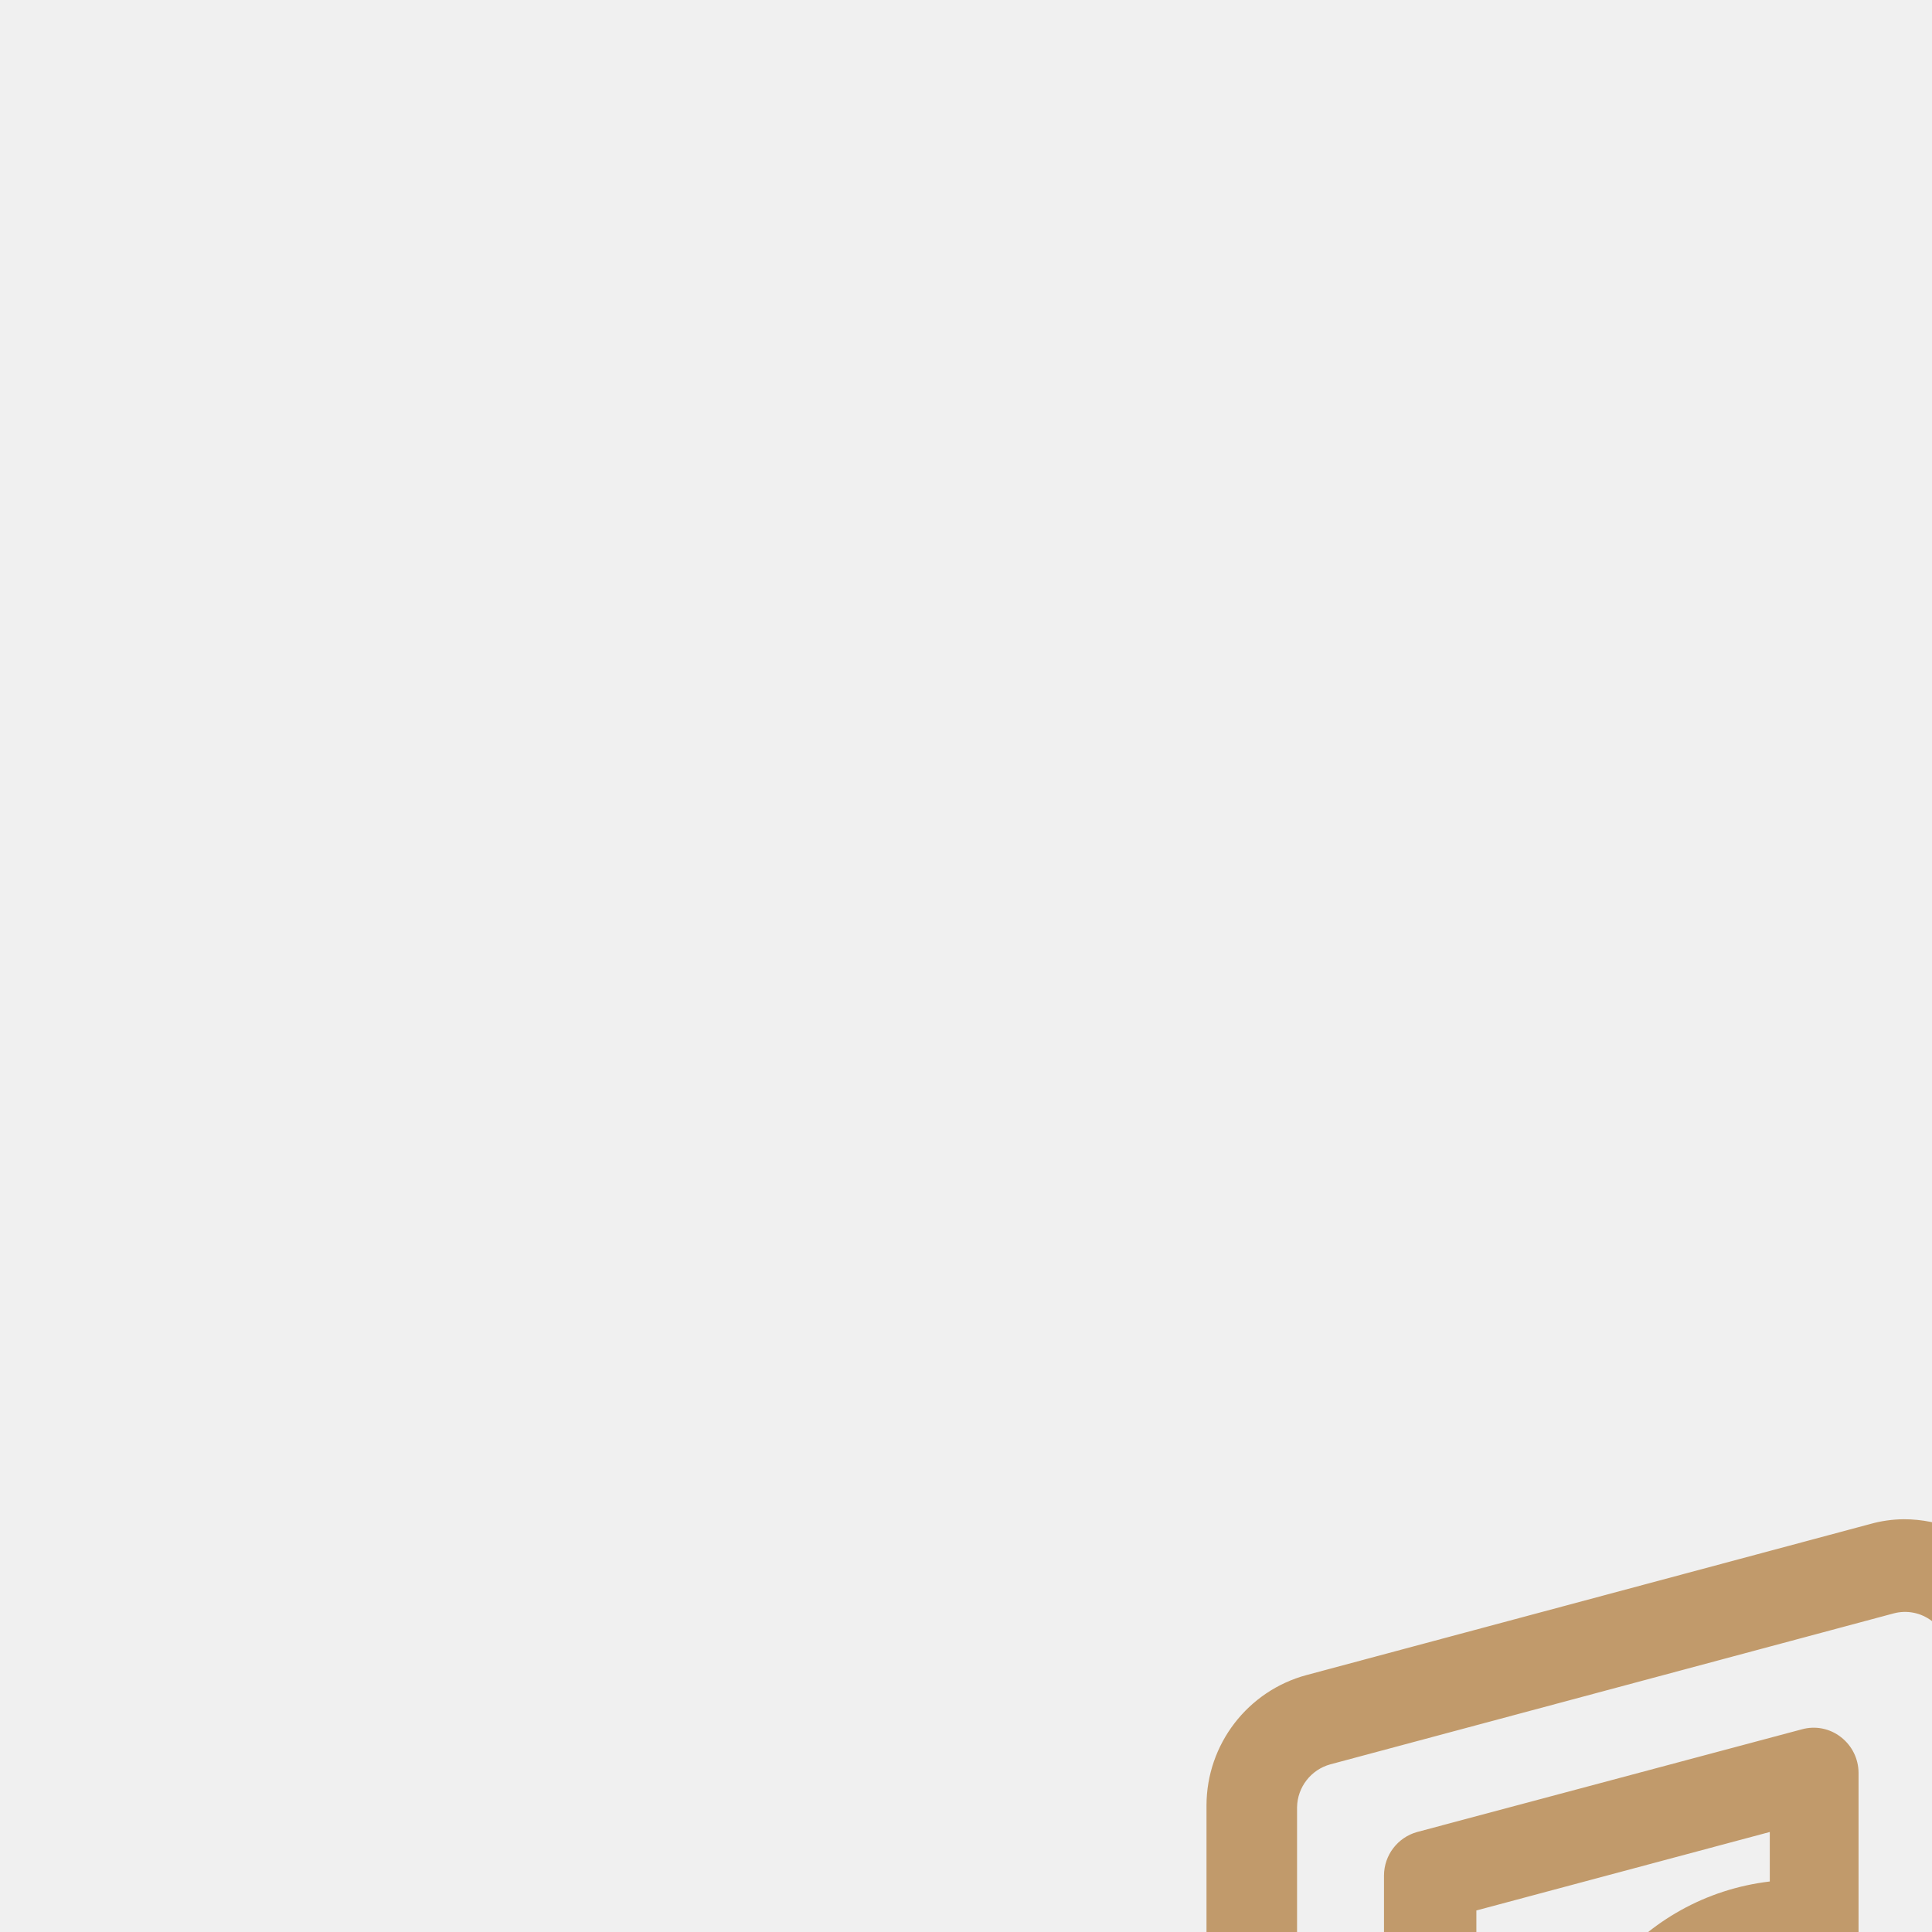
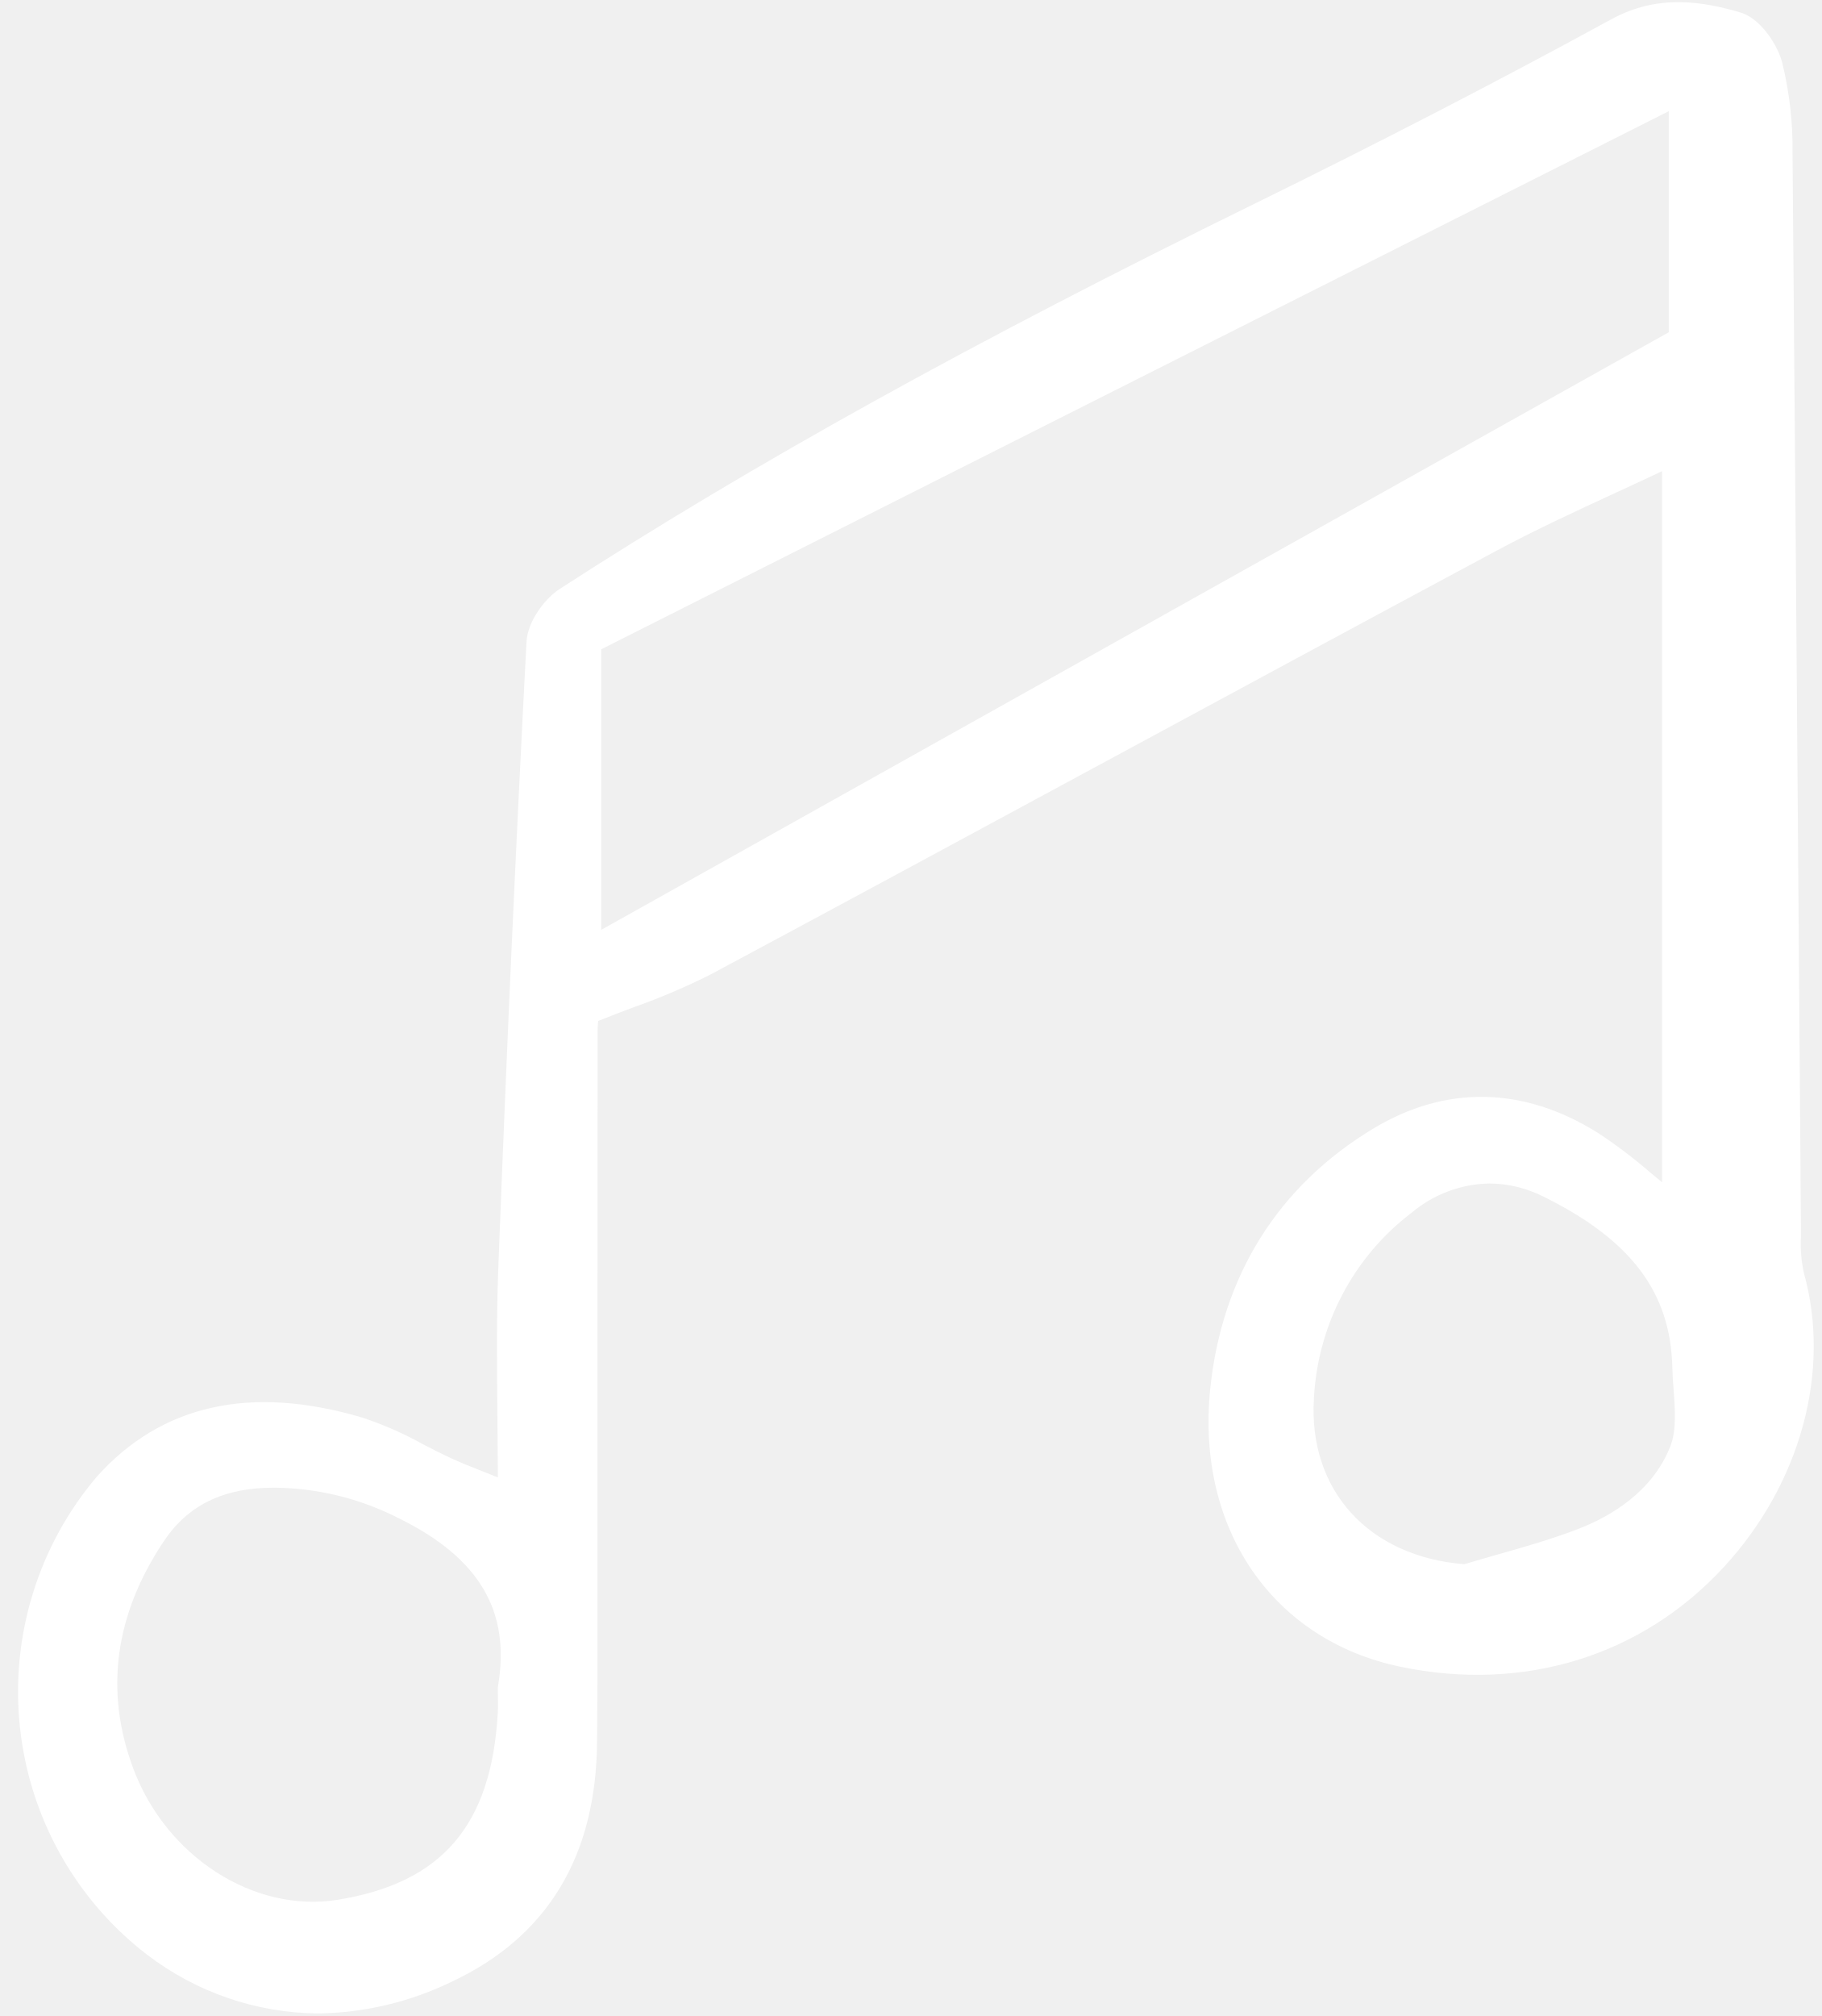
- <svg xmlns="http://www.w3.org/2000/svg" viewBox="0 0 612 612">
-   <g id="Music" transform="translate(290, 290) scale(19.125)">
-     <path d="M9.29,23.62V16.48l4.86-1.3V16a4,4,0,1,0,4.47,4V12.27A2.25,2.25,0,0,0,16.37,10a2.1,2.1,0,0,0-.56.08l-9.33,2.5a2.24,2.24,0,0,0-1.66,2.16v4.86a4,4,0,1,0,4.47,4Zm-6.54,0a2.52,2.52,0,0,1,2.07-2.47v1.39a.75.75,0,0,0,1.5,0V14.77a.75.75,0,0,1,.55-.71l9.33-2.5a.73.73,0,0,1,.92.71V20a2.52,2.52,0,1,1-3-2.48v1a.75.75,0,0,0,1.5,0V14.2a.75.75,0,0,0-.29-.59.73.73,0,0,0-.65-.13l-6.37,1.7a.75.75,0,0,0-.55.72v7.72a2.52,2.52,0,0,1-5,0Z" fill="#C19A6B" />
-     <path d="M29.9,4.81A2.17,2.17,0,0,0,28,4.43l-3,.79a2.22,2.22,0,0,0-1.65,2.14v4.78a4,4,0,1,0,4.46,3.95v-7L29,8.73a2.28,2.28,0,0,0,1.71-2.2A2.16,2.16,0,0,0,29.9,4.81ZM28.66,7.28l-1.79.47a.76.76,0,0,0-.56.73v7.6a2.52,2.52,0,1,1-2.52-2.47.89.89,0,0,0,.81-.16.73.73,0,0,0,.25-.56V7.36a.72.72,0,0,1,.53-.69l3-.79h0A.74.74,0,0,1,29,6a.67.67,0,0,1,.26.53A.78.78,0,0,1,28.66,7.28Z" fill="#C19A6B" />
+ <svg xmlns="http://www.w3.org/2000/svg" width="141" height="156" viewBox="0 0 141 156" fill="none">
+   <g clip-path="url(#clip0)">
+     <path d="M11.407 151.273C15.211 154.173 19.835 155.76 24.599 155.802C28.188 155.759 31.724 154.921 34.959 153.348C42.389 149.865 46.175 143.589 46.212 134.692C46.215 134.048 46.22 133.404 46.226 132.759C46.235 131.839 46.243 130.919 46.243 129.999V115.932C46.243 103.874 46.247 91.817 46.255 79.76C46.256 79.507 46.271 79.253 46.298 79.002C47.247 78.621 48.175 78.27 49.073 77.931C51.13 77.206 53.138 76.347 55.086 75.361C65.344 69.864 75.75 64.237 85.815 58.796C95.647 53.481 105.815 47.985 115.831 42.614C118.835 41.004 121.88 39.596 125.105 38.107C126.278 37.565 127.459 37.02 128.646 36.46V91.485C128.337 91.231 128.032 90.98 127.733 90.732C126.437 89.608 125.068 88.573 123.635 87.636C117.893 84.063 111.898 83.957 106.302 87.326C98.938 91.76 94.571 98.725 93.673 107.47C92.566 118.262 98.476 126.903 108.382 128.972C117.95 130.97 127.092 128.151 133.452 121.231C139.377 114.789 141.741 106.082 139.622 98.507C139.42 97.586 139.344 96.642 139.394 95.701C139.394 95.475 139.394 95.251 139.394 95.028C139.326 86.189 139.259 77.349 139.194 68.51C139.054 49.65 138.904 30.79 138.742 11.93C138.78 9.528 138.508 7.131 137.934 4.8C137.511 3.287 136.164 1.393 134.723 0.97C131.811 0.115 128.344 -0.491 124.716 1.492C116.048 6.227 106.739 11.038 97.049 15.792C75.349 26.437 58.275 35.9 43.326 45.57C42.152 46.329 40.835 48.102 40.753 49.643C39.941 65.129 39.205 81.448 38.568 98.147C38.427 101.843 38.462 105.553 38.498 109.481C38.513 111.048 38.529 112.66 38.533 114.323L37.51 113.916C36.483 113.509 35.741 113.215 35.014 112.884C34.244 112.534 33.465 112.133 32.715 111.746C31.219 110.915 29.65 110.227 28.028 109.69C19.404 107.145 12.498 108.683 7.502 114.259C5.254 116.904 3.565 119.984 2.54 123.314C1.514 126.643 1.173 130.15 1.539 133.618C1.904 137.085 2.967 140.441 4.663 143.476C6.36 146.512 8.652 149.164 11.4 151.269L11.407 151.273ZM38.538 131.273C38.545 131.729 38.551 132.162 38.527 132.592C38.02 141.268 34.194 145.712 26.121 147.01C19.644 148.043 12.841 143.664 10.299 136.809C8.084 130.84 8.884 124.938 12.676 119.266C14.544 116.472 17.289 115.118 21.183 115.118C24.549 115.137 27.865 115.949 30.869 117.486C37.111 120.554 39.549 124.691 38.54 130.509C38.534 130.547 38.531 130.586 38.531 130.625C38.531 130.84 38.534 131.057 38.538 131.273ZM46.538 71.951V50.242L129.164 8.604V25.711L46.538 71.951ZM129.284 111.92C127.897 115.439 124.682 117.323 122.228 118.283C120.219 119.067 118.086 119.675 116.022 120.261C115.126 120.516 114.228 120.77 113.337 121.04C105.928 120.449 101.256 115.307 101.698 108.211C101.842 105.397 102.595 102.651 103.905 100.166C105.215 97.68 107.048 95.516 109.277 93.828C110.97 92.408 113.091 91.615 115.291 91.579C116.742 91.59 118.171 91.938 119.469 92.597C126.231 95.93 129.307 100.005 129.438 105.81C129.452 106.38 129.495 106.965 129.538 107.554C129.651 109.096 129.768 110.691 129.284 111.92H129.284Z" fill="#ffffff" />
  </g>
+   <defs>
+     <clipPath id="clip0">
+       <rect width="140" height="156" fill="white" transform="translate(0.777344)" />
+     </clipPath>
+   </defs>
</svg>
